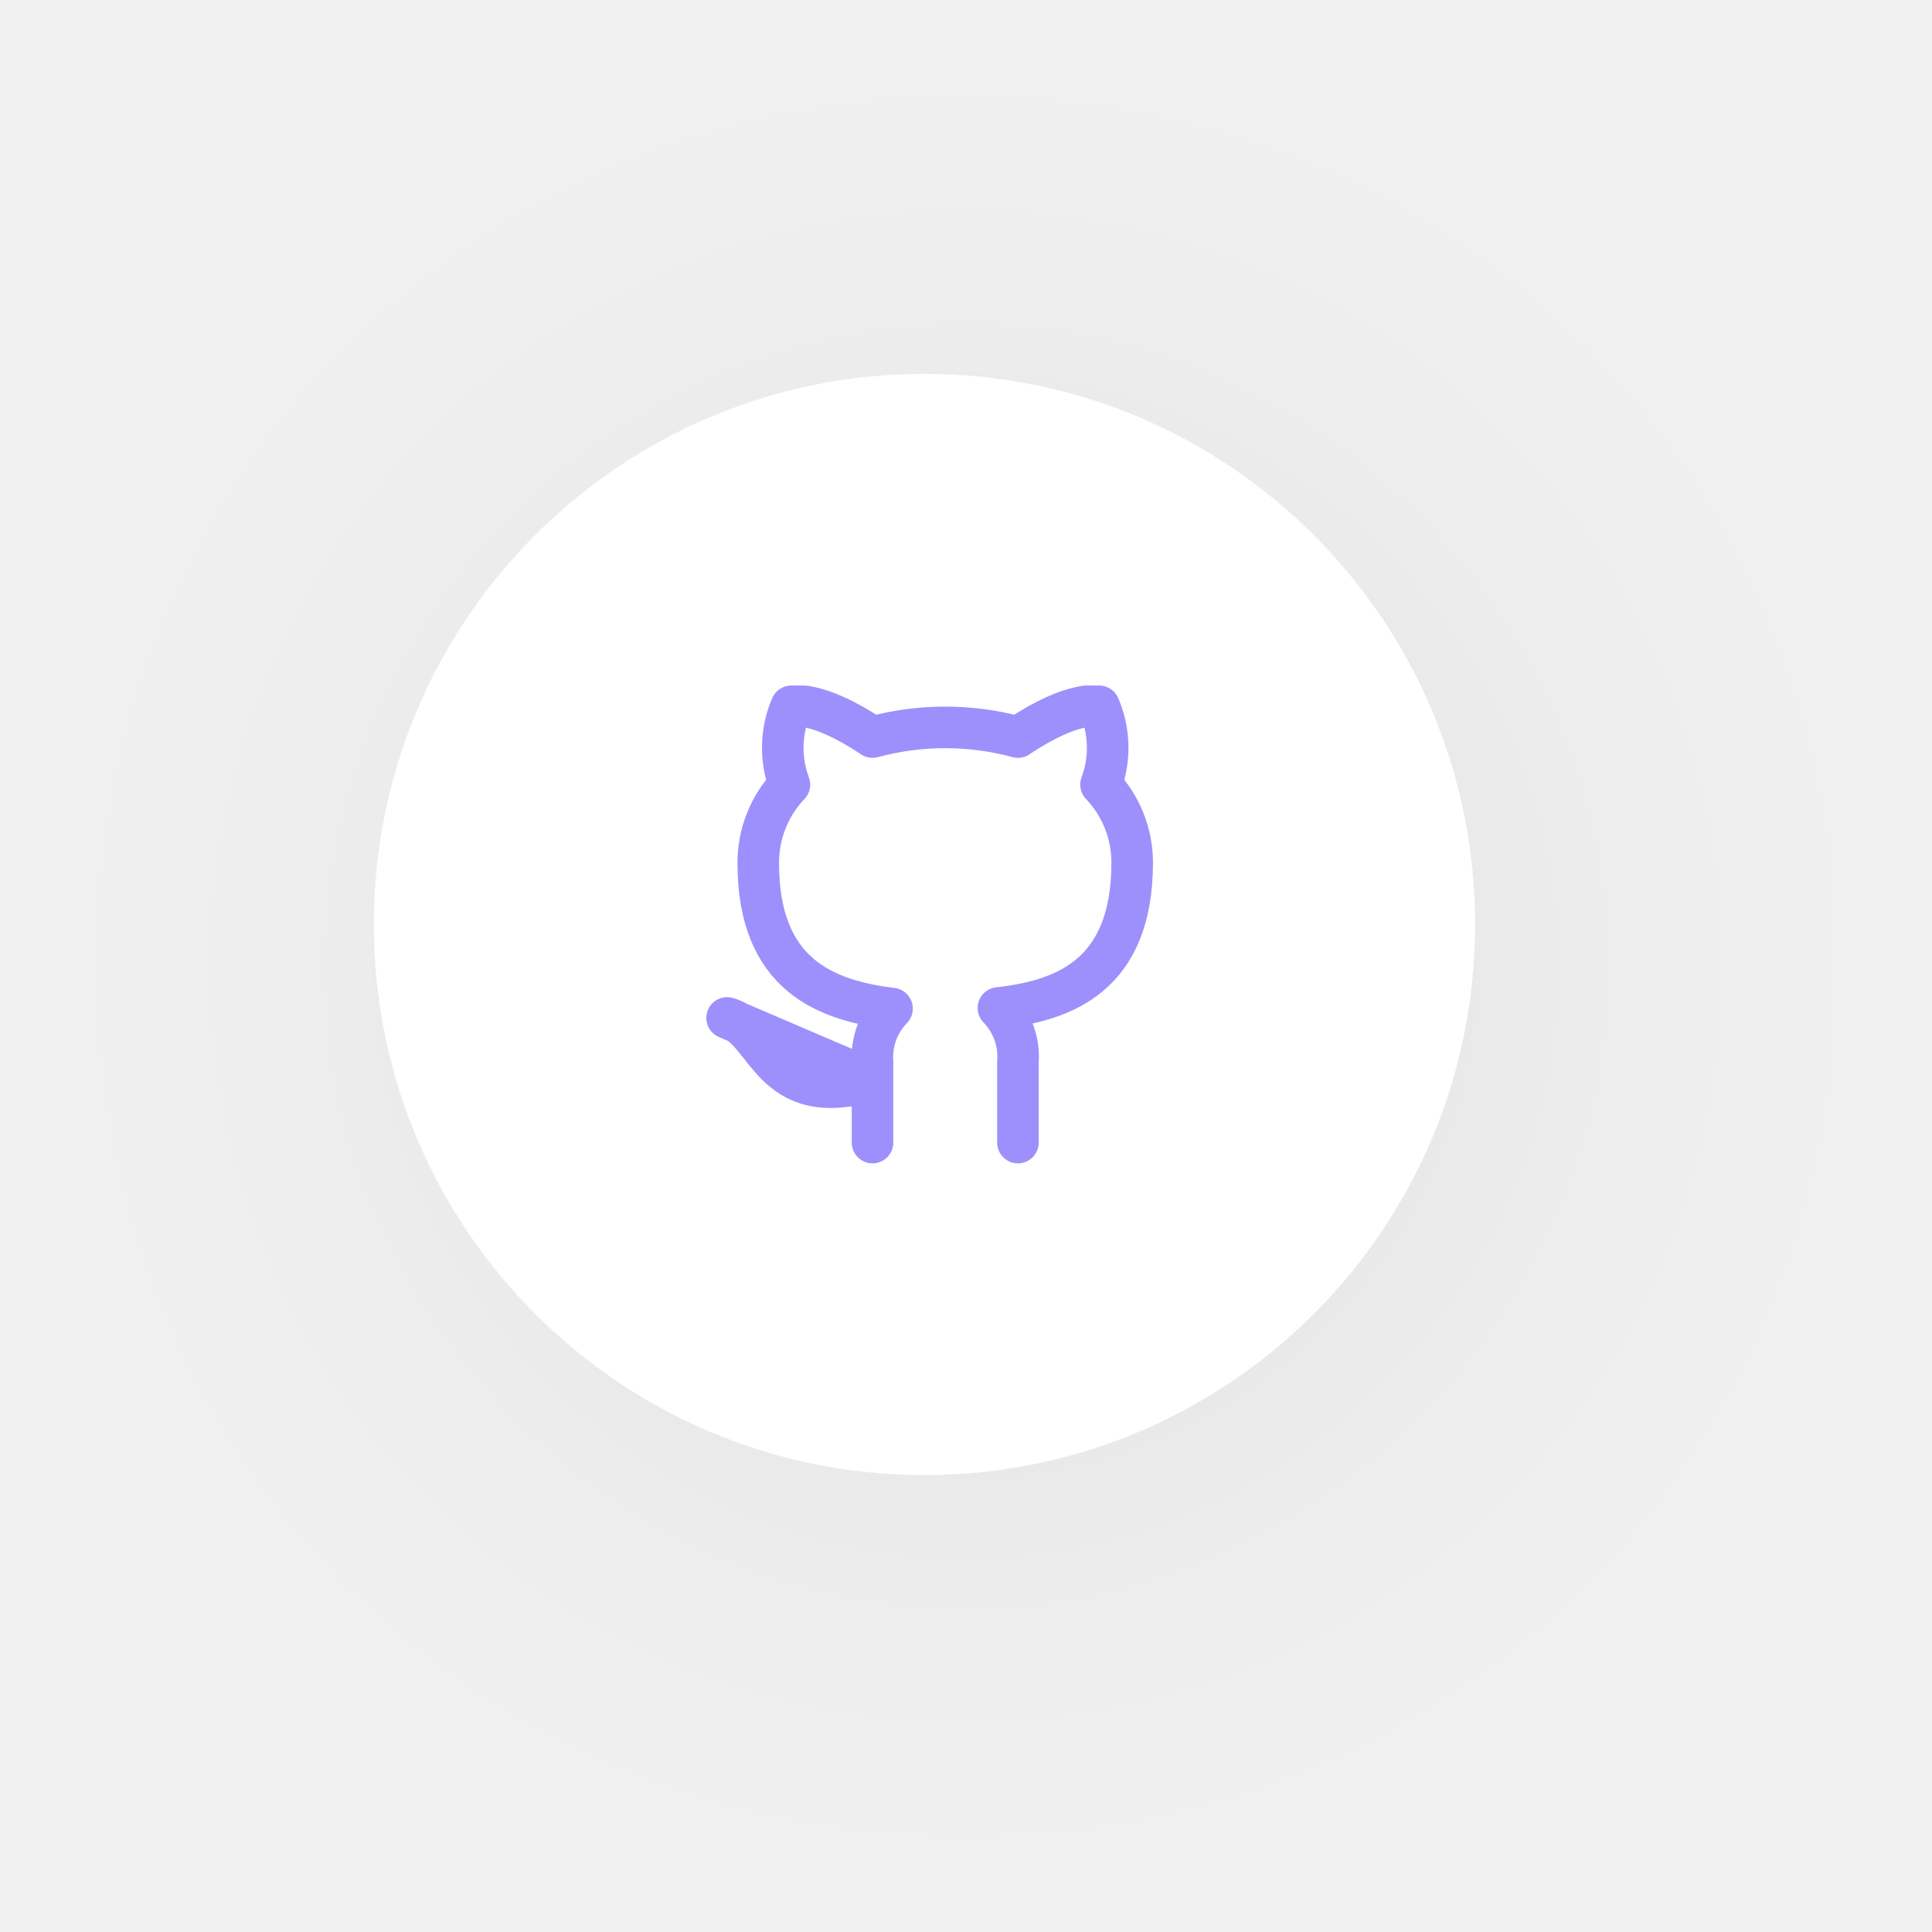
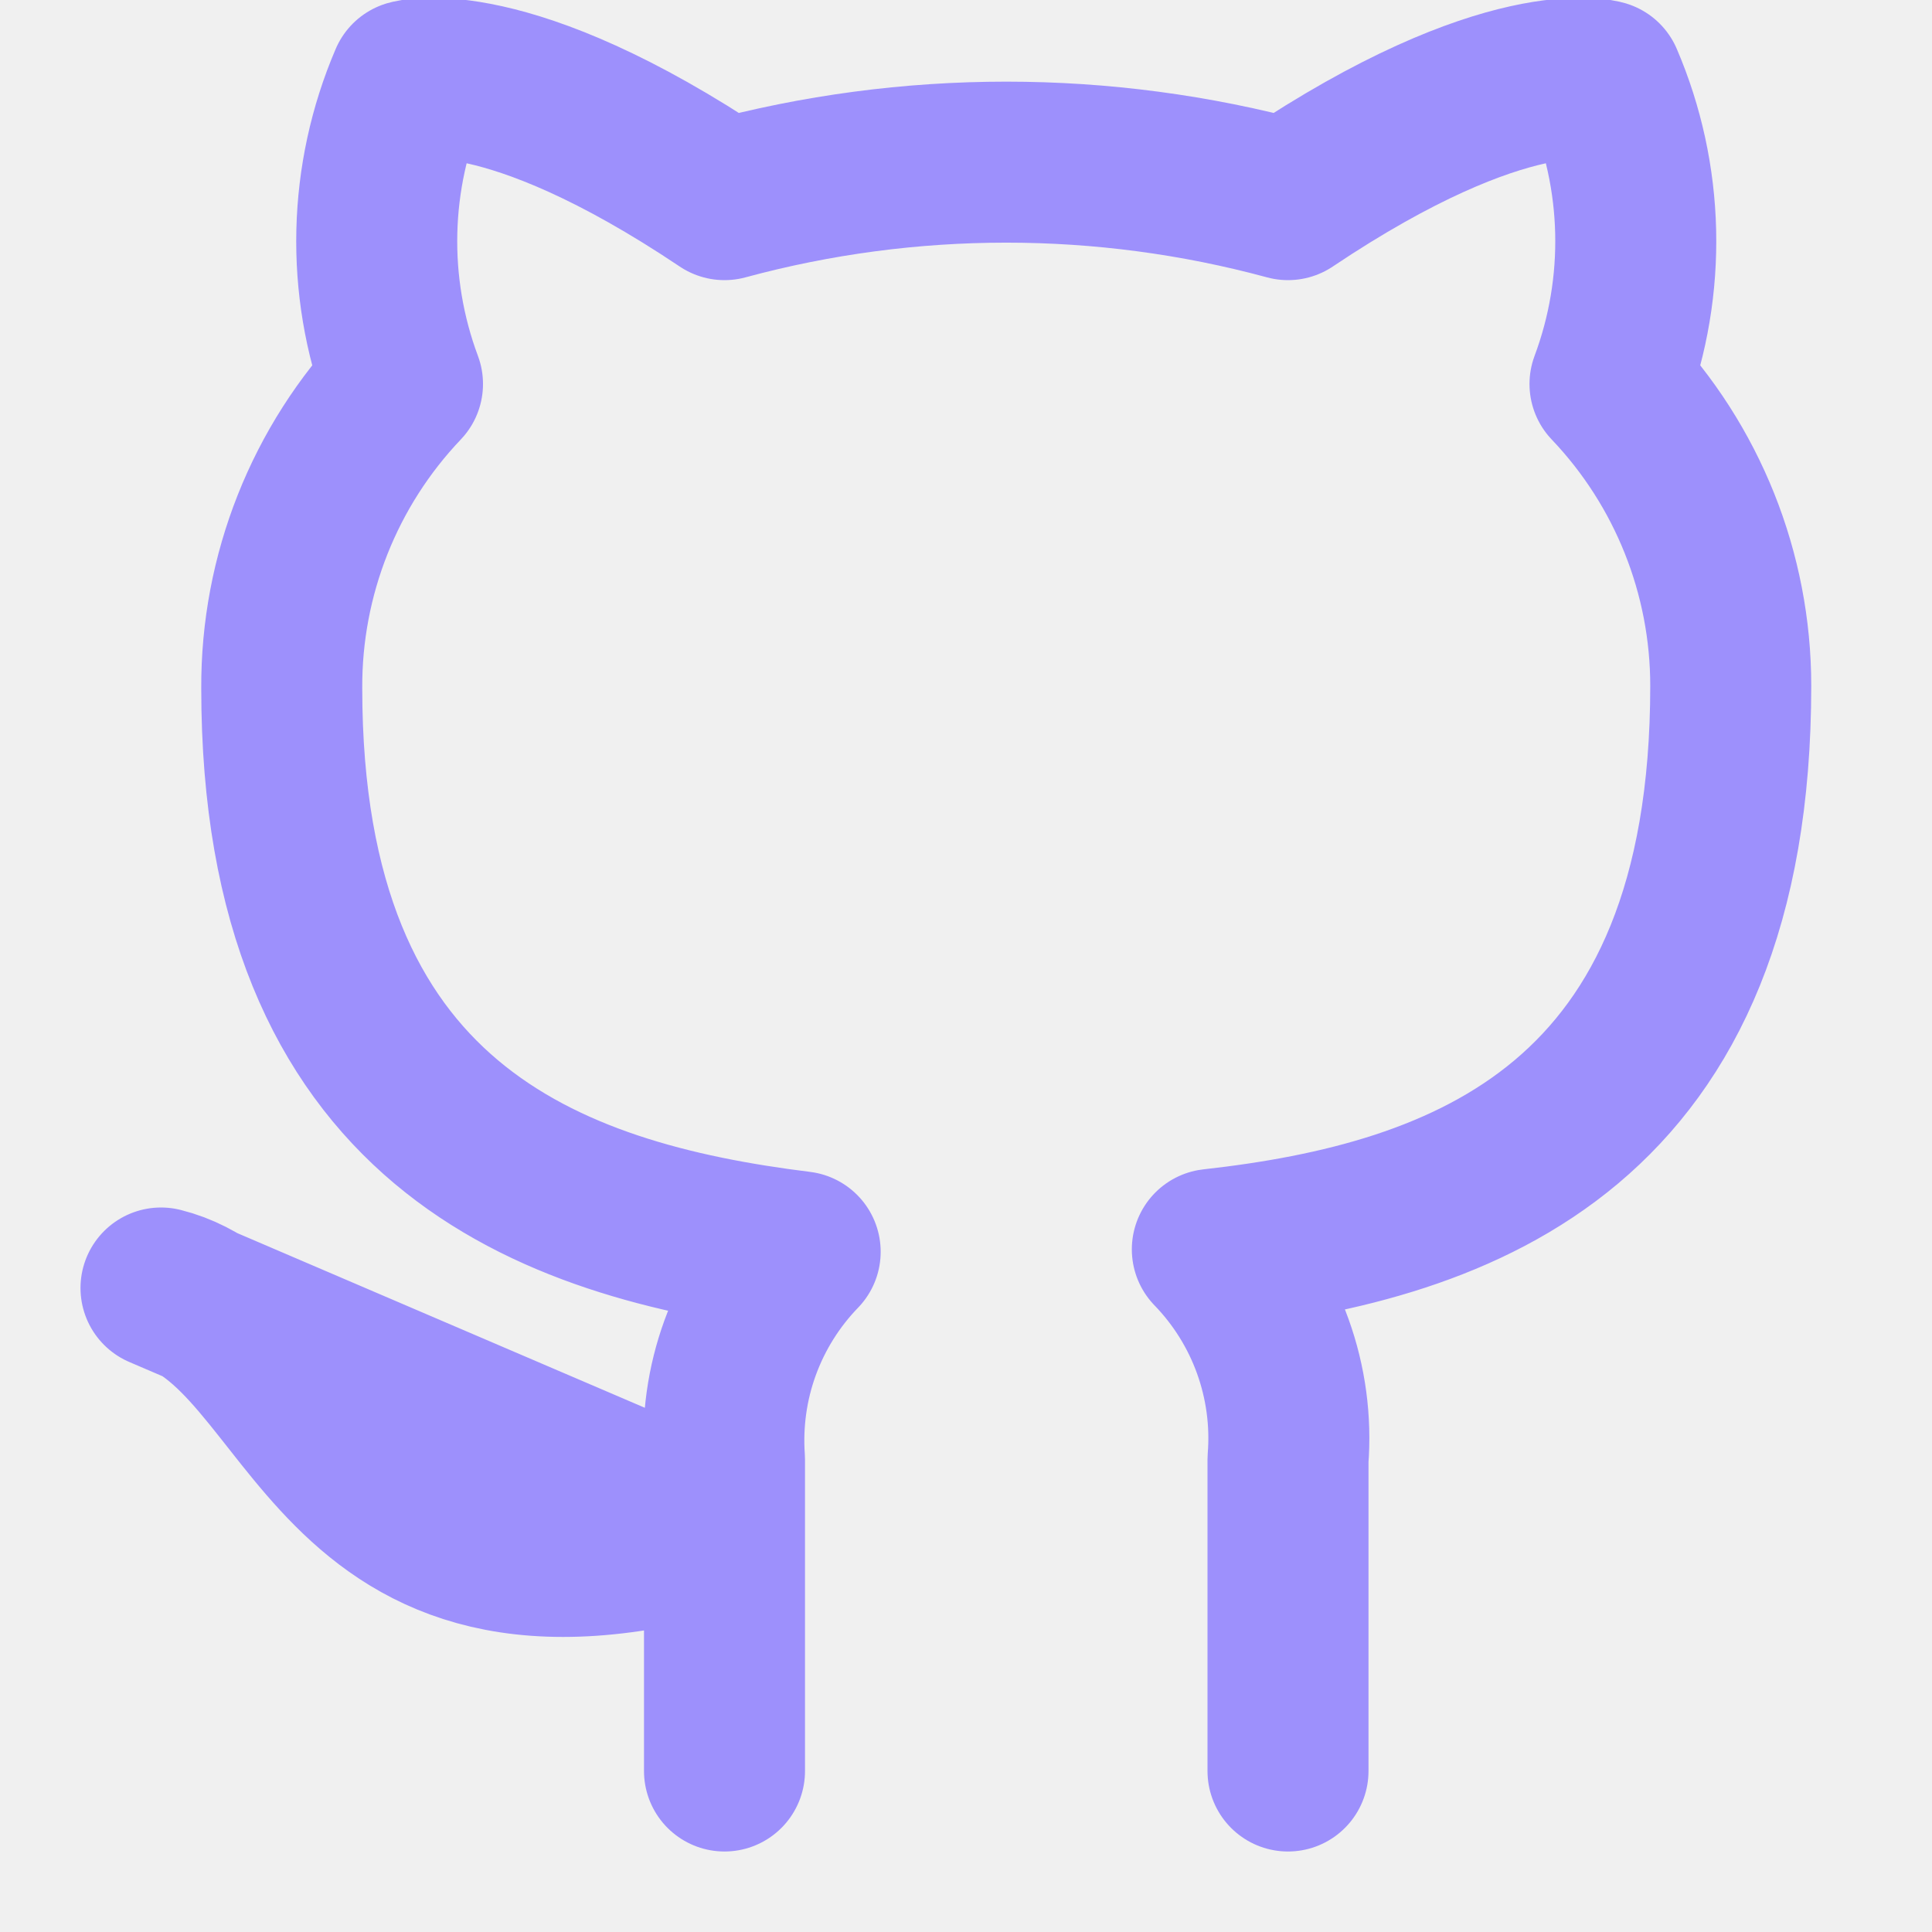
- <svg xmlns="http://www.w3.org/2000/svg" width="93" height="93" viewBox="0 0 93 93" fill="none">
-   <g filter="url(#filter0_d)">
-     <circle cx="44.5" cy="44.5" r="26.5" fill="white" />
-   </g>
+ <svg xmlns="http://www.w3.org/2000/svg" width="24" height="24" viewBox="0 0 24 24" fill="none">
  <g clip-path="url(#clip0)">
-     <path d="M49 55V51.13C49.038 50.653 48.973 50.174 48.811 49.724C48.649 49.274 48.393 48.863 48.06 48.52C51.2 48.17 54.5 46.98 54.5 41.52C54.5 40.124 53.963 38.781 53 37.77C53.456 36.548 53.424 35.198 52.91 34C52.91 34 51.73 33.65 49 35.48C46.708 34.859 44.292 34.859 42 35.48C39.27 33.65 38.09 34 38.09 34C37.576 35.198 37.544 36.548 38 37.77C37.03 38.789 36.492 40.144 36.5 41.55C36.5 46.97 39.8 48.16 42.94 48.55C42.611 48.89 42.357 49.295 42.195 49.74C42.033 50.184 41.967 50.658 42 51.13V55M42 52C37 53.5 37 49.5 35 49L42 52Z" stroke="#9D90FC" stroke-width="2" stroke-linecap="round" stroke-linejoin="round" />
+     <path d="M16 22V18.13C16.038 17.653 15.973 17.174 15.811 16.724C15.649 16.274 15.393 15.864 15.06 15.52C18.2 15.17 21.5 13.98 21.5 8.52C21.5 7.124 20.963 5.781 20 4.77C20.456 3.549 20.424 2.198 19.91 1C19.91 1 18.73 0.65 16 2.48C13.708 1.859 11.292 1.859 9 2.48C6.27 0.65 5.09 1 5.09 1C4.576 2.198 4.544 3.549 5 4.77C4.03 5.789 3.493 7.144 3.5 8.55C3.5 13.97 6.8 15.16 9.94 15.55C9.611 15.89 9.357 16.296 9.195 16.74C9.033 17.184 8.967 17.658 9 18.13V22M9 19C4 20.5 4 16.5 2 16L9 19Z" stroke="#9D90FC" stroke-width="2" stroke-linecap="round" stroke-linejoin="round" />
  </g>
  <defs>
-     <filter id="filter0_d" x="0" y="0" width="93" height="93" filterUnits="userSpaceOnUse" color-interpolation-filters="sRGB">
-       <feFlood flood-opacity="0" result="BackgroundImageFix" />
-       <feColorMatrix in="SourceAlpha" type="matrix" values="0 0 0 0 0 0 0 0 0 0 0 0 0 0 0 0 0 0 127 0" result="hardAlpha" />
-       <feOffset dx="2" dy="2" />
-       <feGaussianBlur stdDeviation="10" />
-       <feComposite in2="hardAlpha" operator="out" />
-       <feColorMatrix type="matrix" values="0 0 0 0 0 0 0 0 0 0 0 0 0 0 0 0 0 0 0.05 0" />
-       <feBlend mode="normal" in2="BackgroundImageFix" result="effect1_dropShadow" />
-       <feBlend mode="normal" in="SourceGraphic" in2="effect1_dropShadow" result="shape" />
-     </filter>
    <clipPath id="clip0">
-       <rect width="24" height="24" fill="white" transform="translate(33 33)" />
+       <rect width="24" height="24" fill="white" />
    </clipPath>
  </defs>
</svg>
